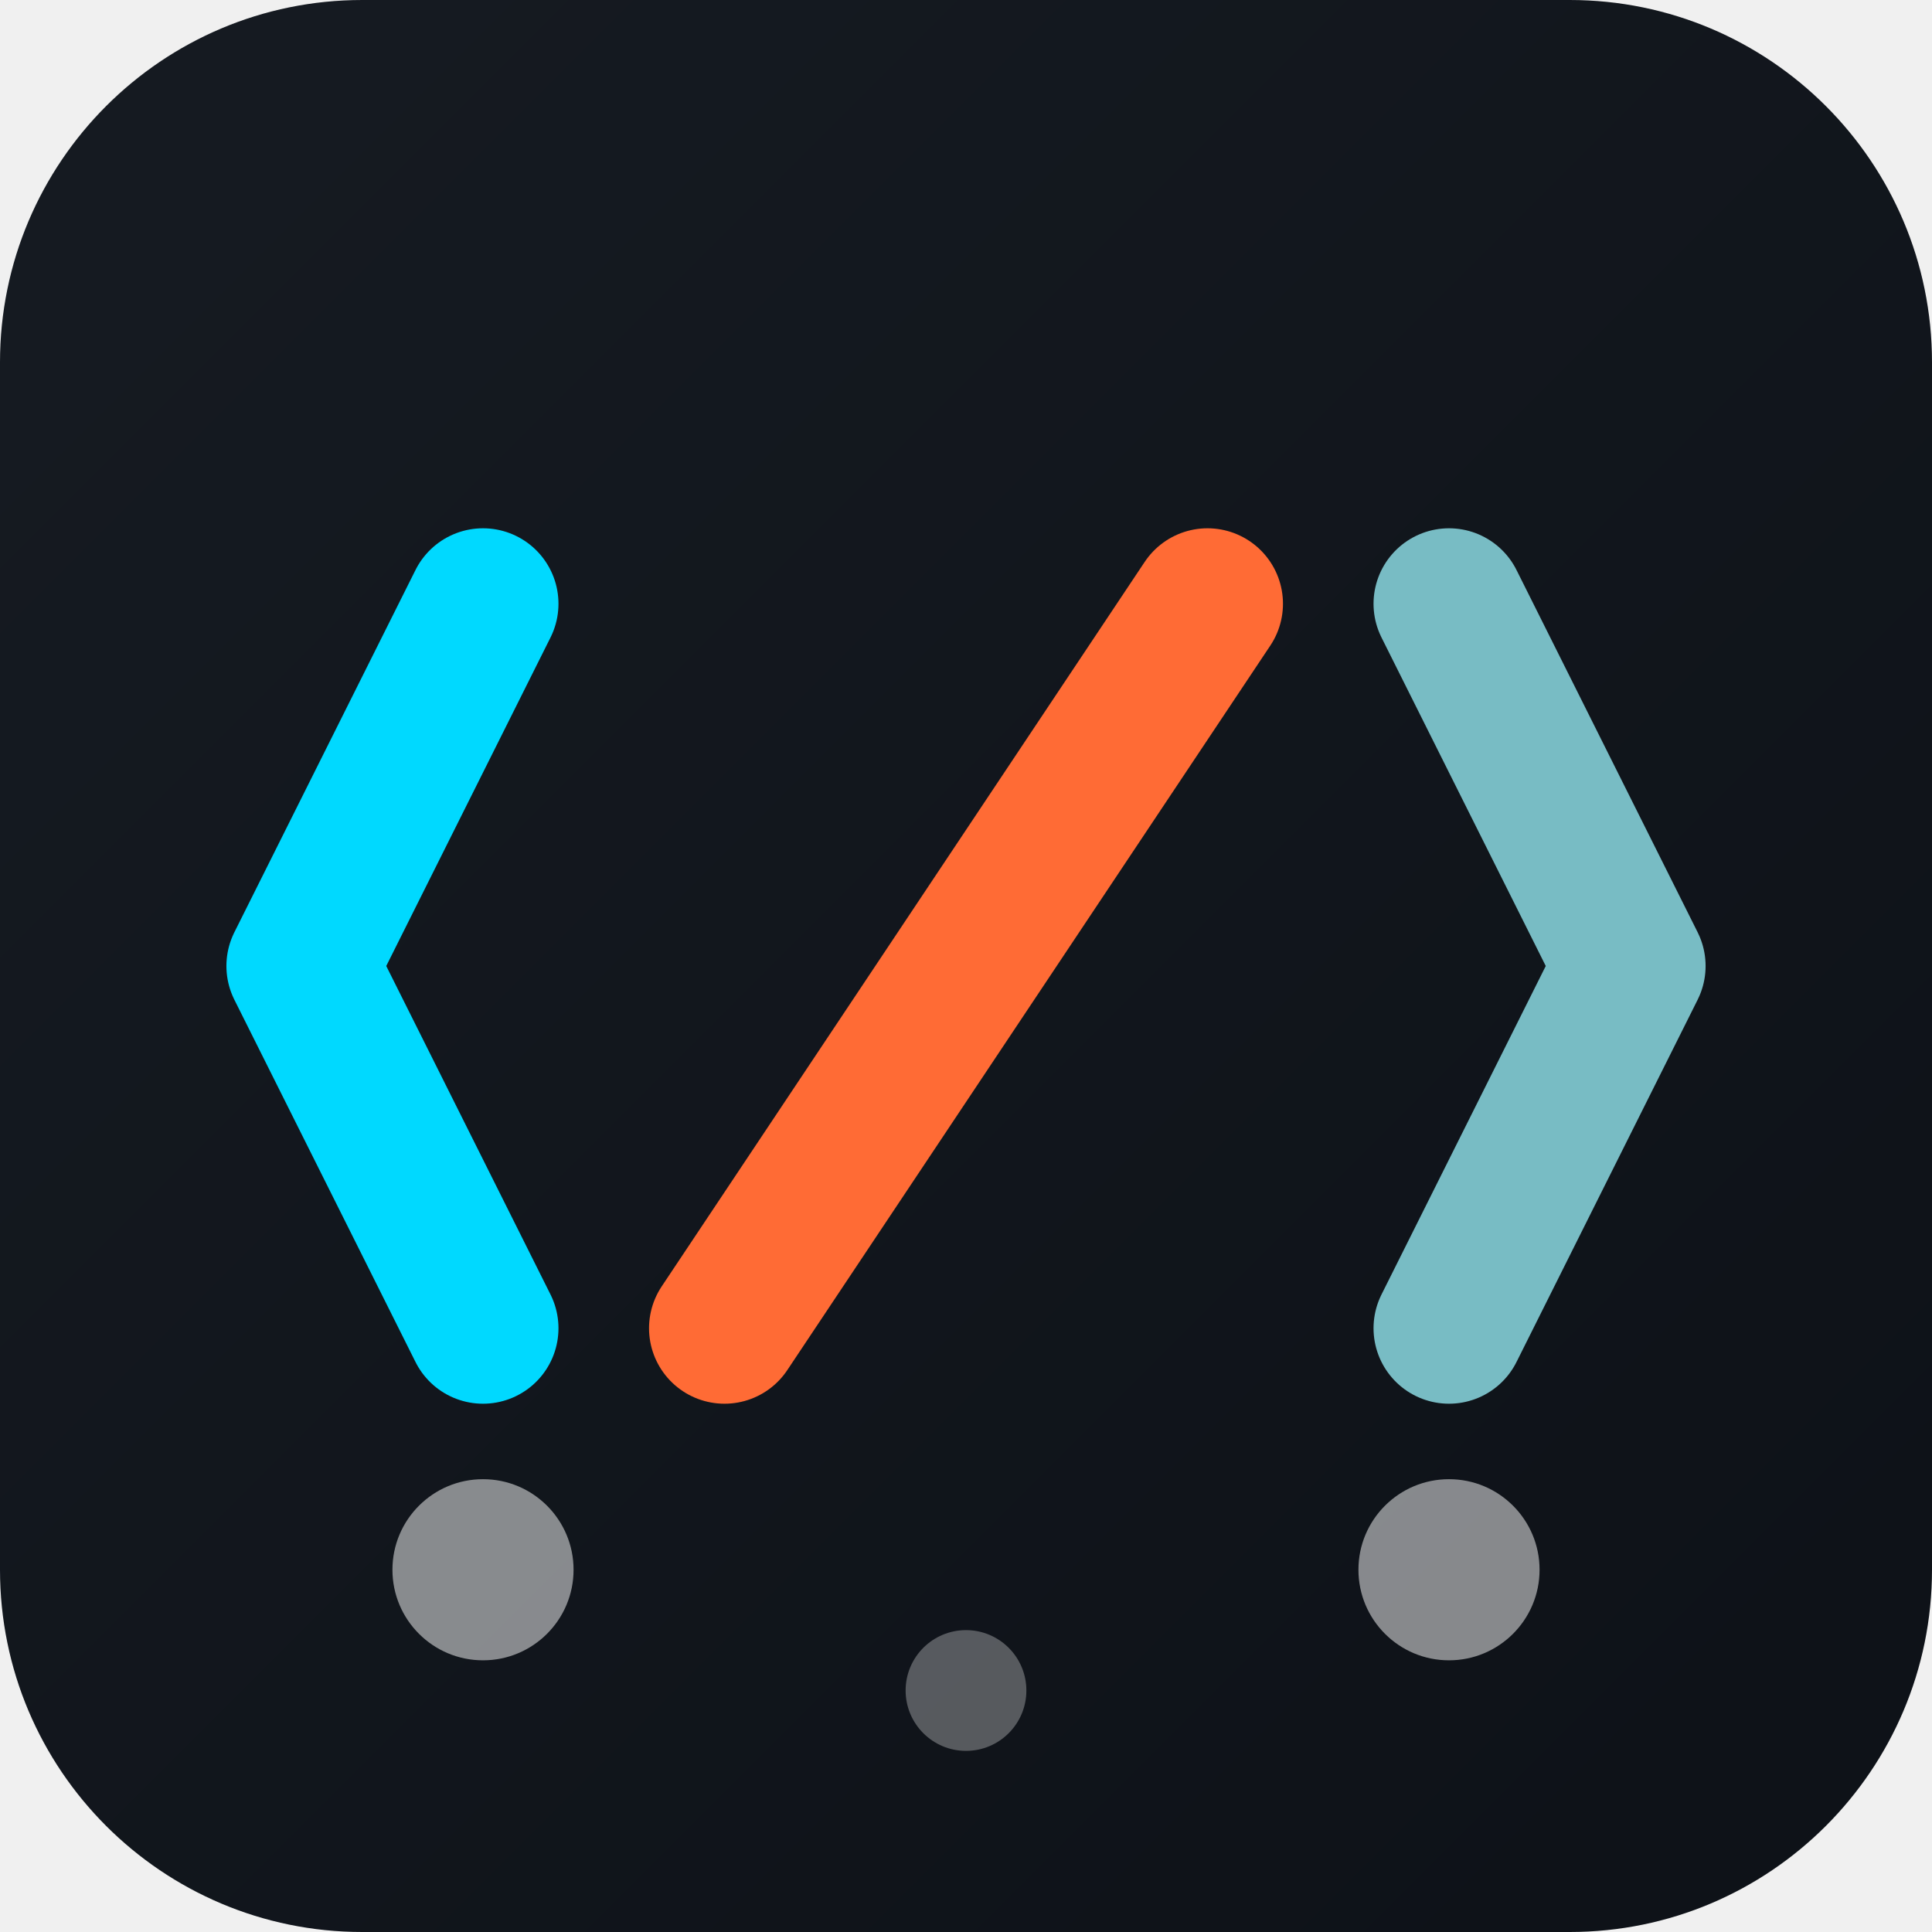
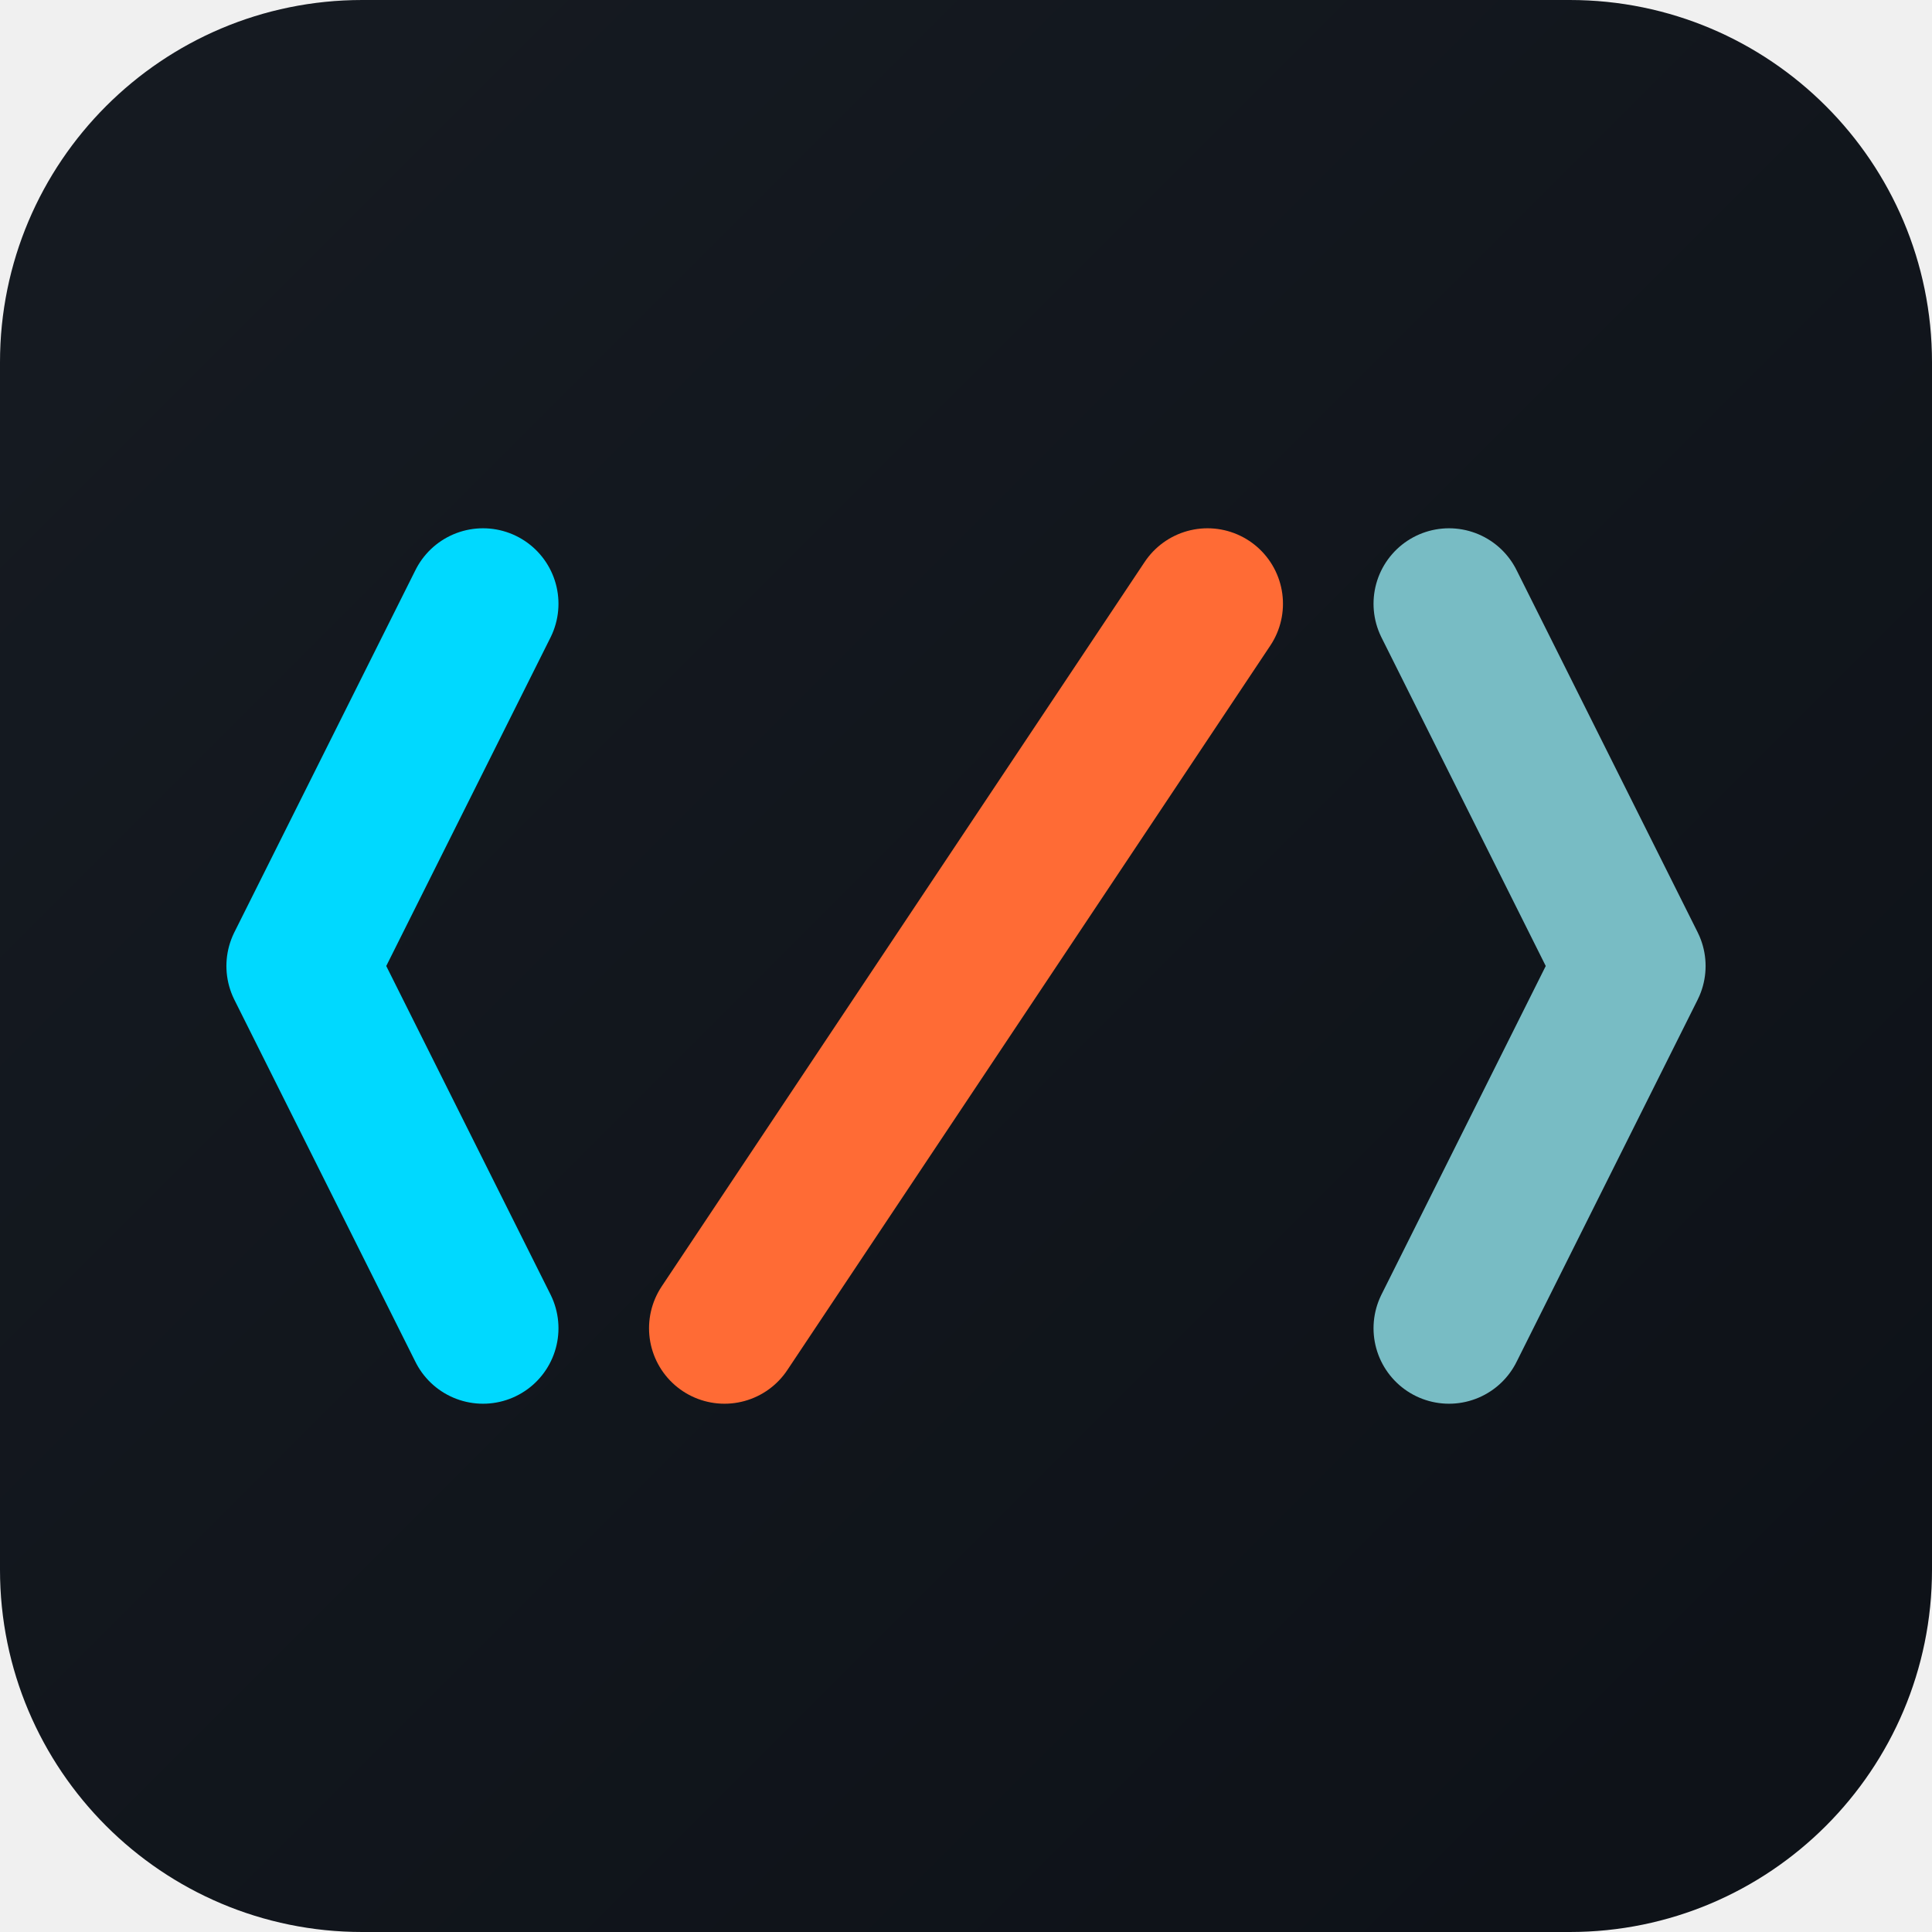
<svg xmlns="http://www.w3.org/2000/svg" width="32" height="32" viewBox="0 0 32 32" fill="none">
  <rect width="32" height="32" rx="6" fill="url(#bg32)" />
  <g transform="translate(4, 8)">
    <path d="M4 2L1 8L4 14" stroke="#00D9FF" stroke-width="2.5" fill="none" stroke-linecap="round" stroke-linejoin="round" />
    <path d="M8 14L16 2" stroke="#FF6B35" stroke-width="2.5" fill="none" stroke-linecap="round" />
    <path d="M20 2L23 8L20 14" stroke="#78BCC4" stroke-width="2.5" fill="none" stroke-linecap="round" stroke-linejoin="round" />
  </g>
-   <circle cx="8" cy="26" r="1.5" fill="#FFFFFF" opacity="0.5" />
-   <circle cx="16" cy="28" r="1" fill="#FFFFFF" opacity="0.3" />
-   <circle cx="24" cy="26" r="1.5" fill="#FFFFFF" opacity="0.5" />
  <defs>
    <linearGradient id="bg32" x1="0%" y1="0%" x2="100%" y2="100%">
      <stop offset="0%" style="stop-color:#161B22" />
      <stop offset="100%" style="stop-color:#0D1117" />
    </linearGradient>
  </defs>
</svg>
